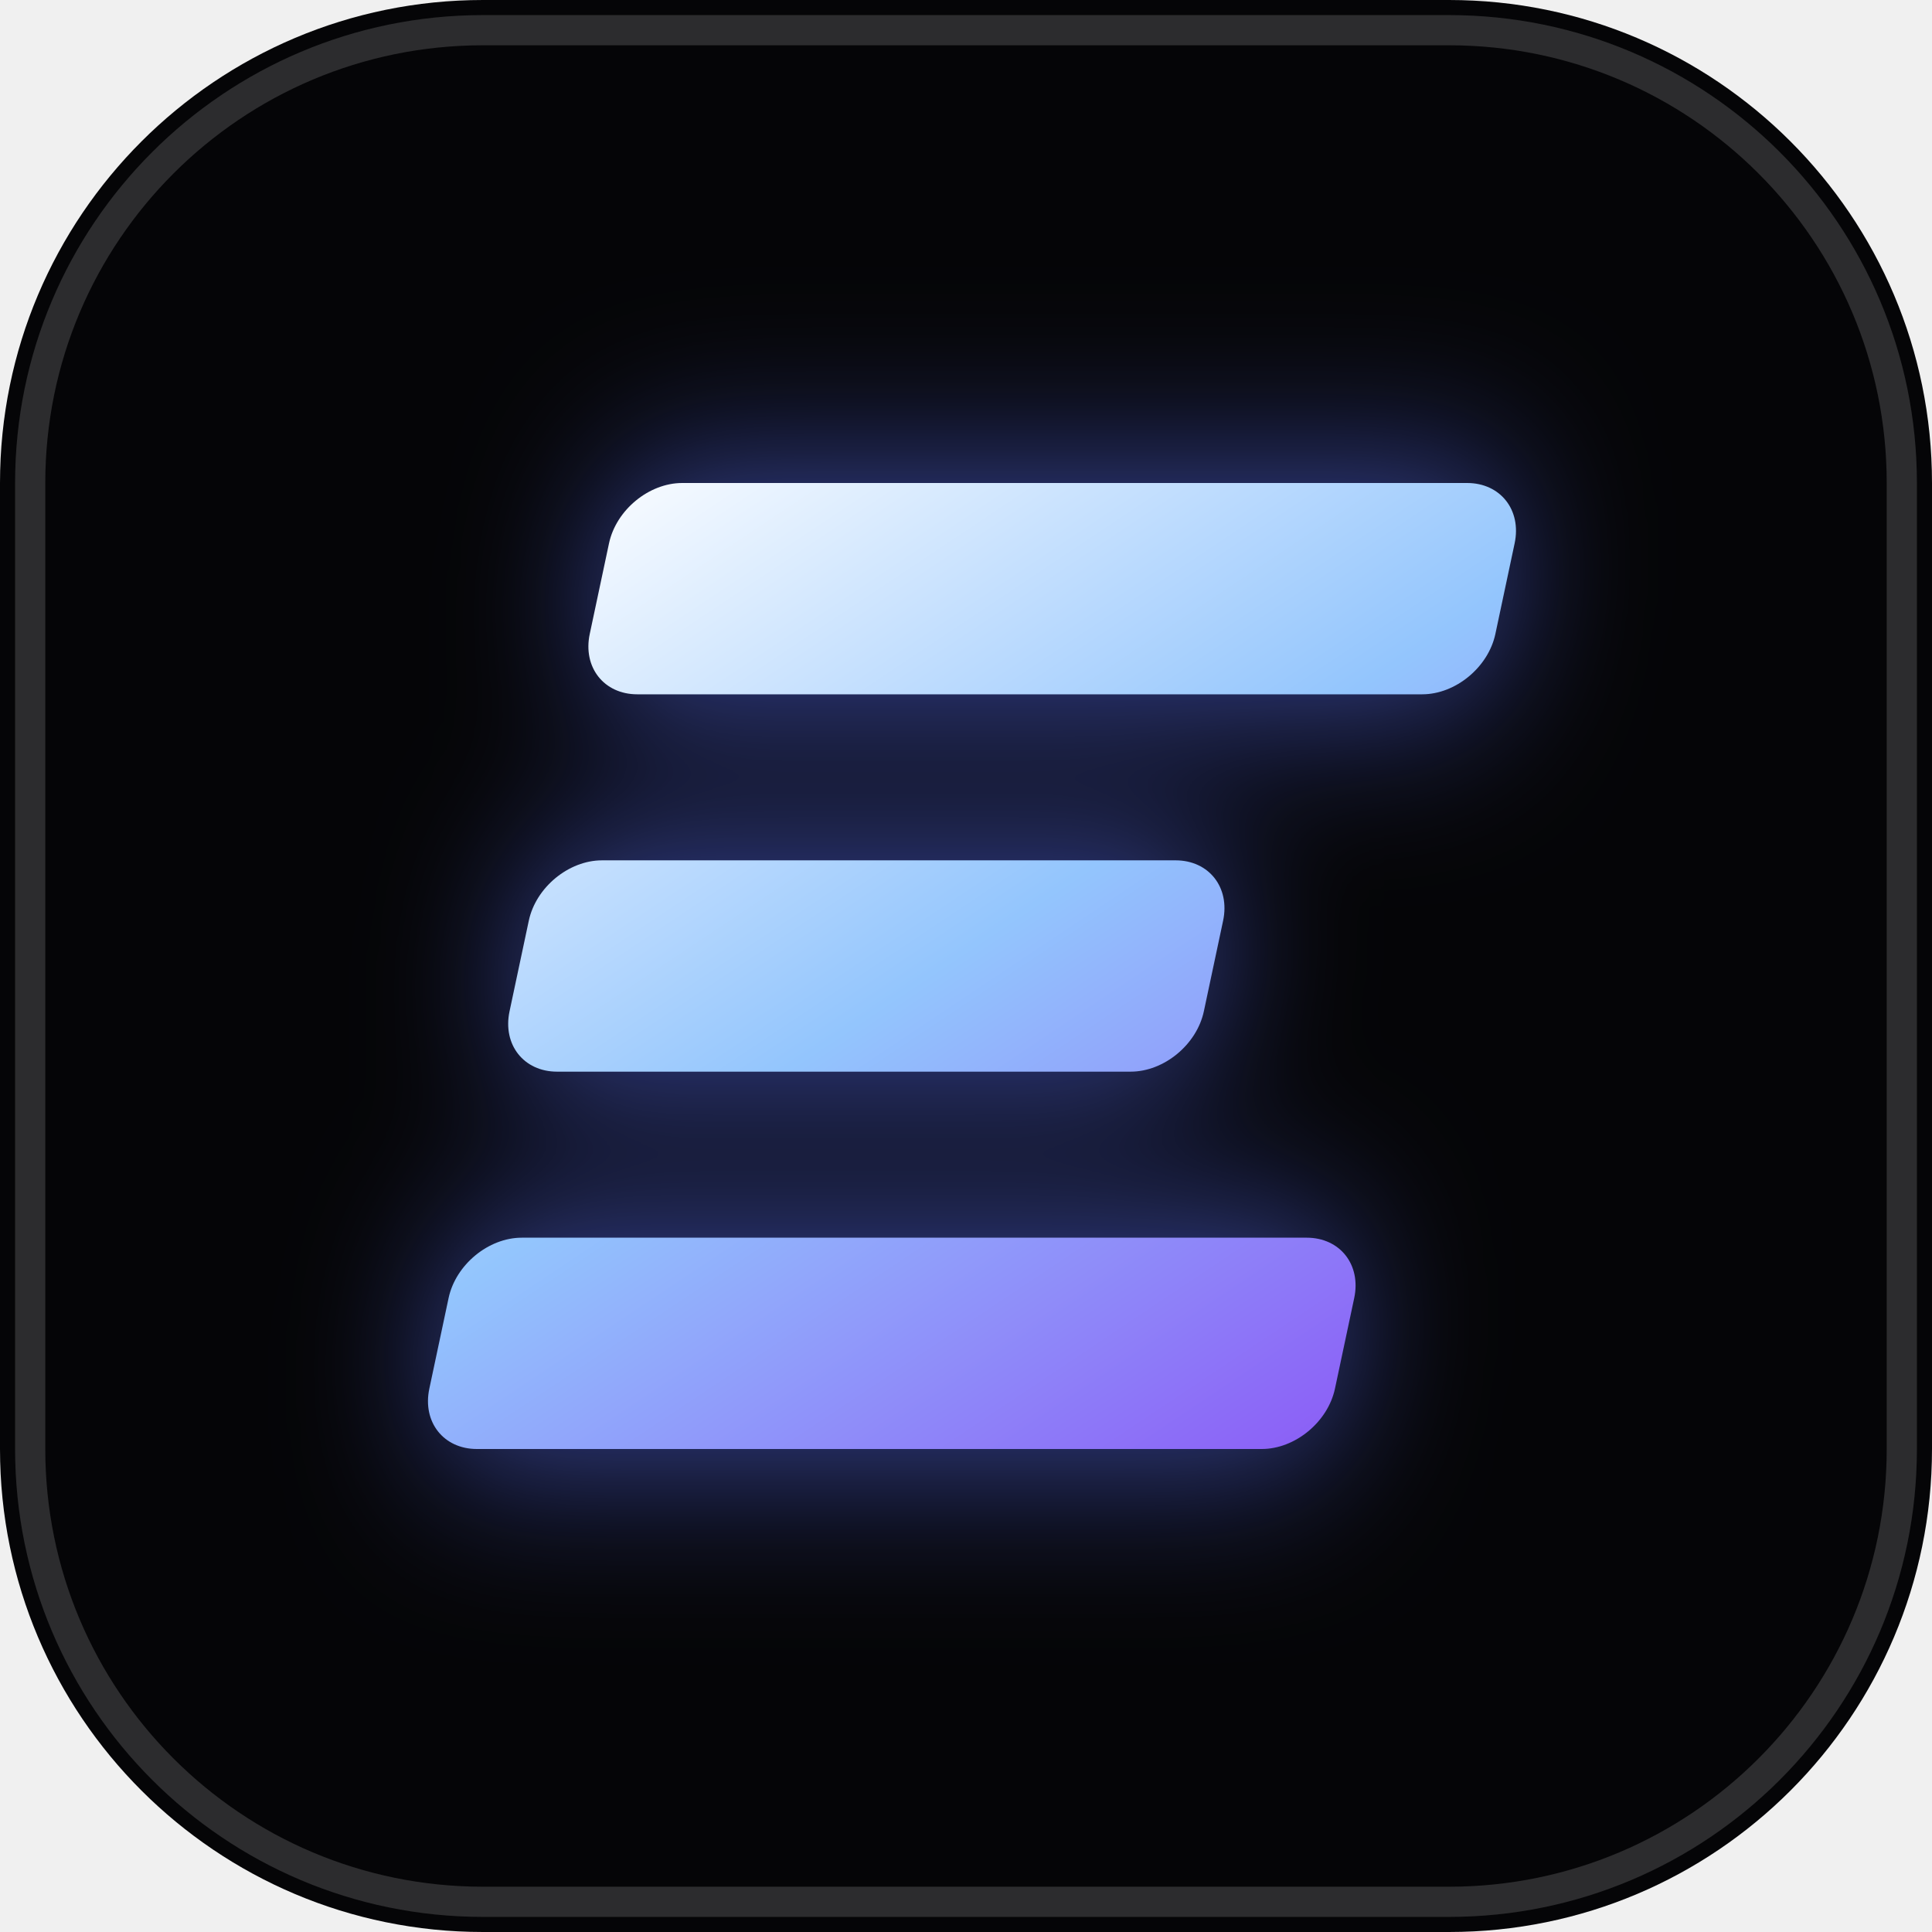
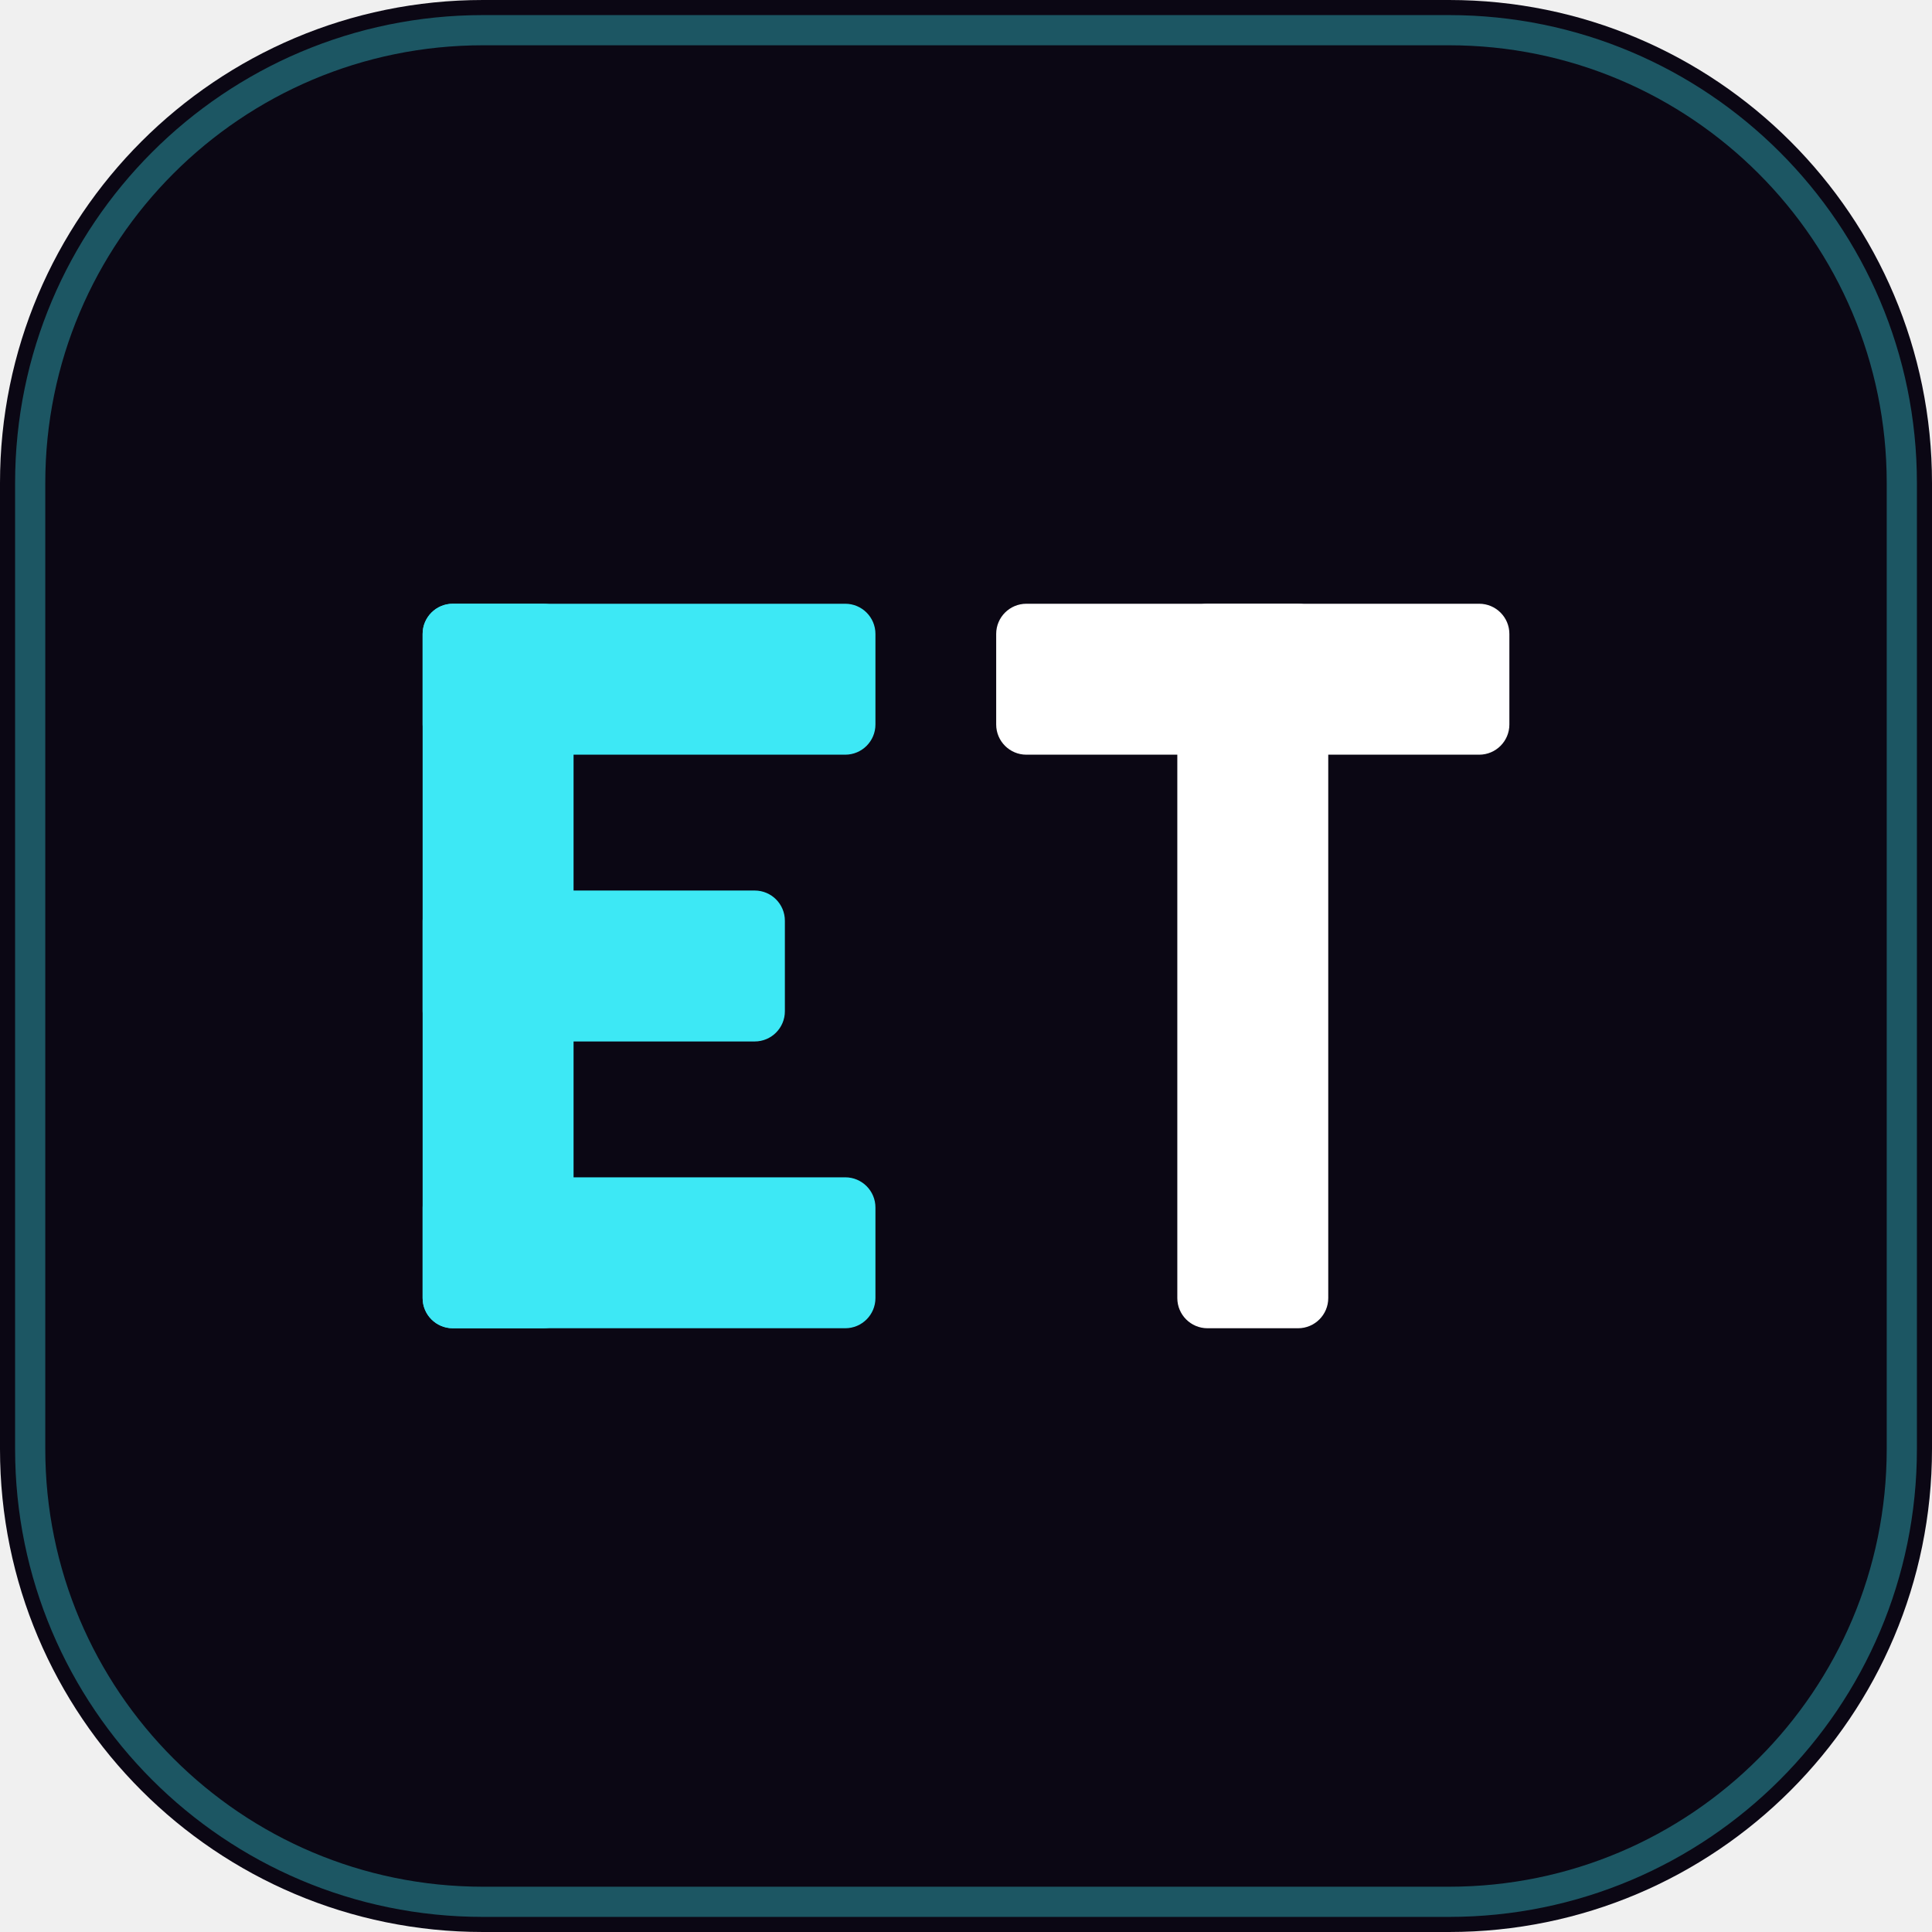
<svg xmlns="http://www.w3.org/2000/svg" viewBox="0 0 64 64" role="img" aria-label="ElectroTickets">
-   <rect width="64" height="64" rx="16" fill="#050507" />
-   <rect x="1" y="1" width="62" height="62" rx="15" fill="none" stroke="#FFFFFF" stroke-opacity="0.16" />
-   <defs>
-     <linearGradient id="electroGradient" x1="18" y1="14" x2="46" y2="50" gradientUnits="userSpaceOnUse">
-       <stop stop-color="#FFFFFF" />
-       <stop offset="0.5" stop-color="#93C5FD" />
-       <stop offset="1" stop-color="#8B5CF6" />
-     </linearGradient>
-     <filter id="electroGlow" x="-40%" y="-40%" width="180%" height="180%" color-interpolation-filters="sRGB">
-       <feGaussianBlur stdDeviation="3" result="blur" />
-       <feColorMatrix in="blur" type="matrix" values="0 0 0 0 0.36 0 0 0 0 0.45 0 0 0 0 1 0 0 0 0.65 0" />
-       <feMerge>
-         <feMergeNode />
-         <feMergeNode in="SourceGraphic" />
-       </feMerge>
-     </filter>
-   </defs>
-   <g transform="skewX(-12) translate(6 0)" filter="url(#electroGlow)">
-     <rect x="18" y="16" width="30" height="7" rx="2" fill="url(#electroGradient)" />
-     <rect x="18" y="28.5" width="23" height="7" rx="2" fill="url(#electroGradient)" />
-     <rect x="18" y="41" width="30" height="7" rx="2" fill="url(#electroGradient)" />
-   </g>
+   <rect width="64" height="64" rx="16" fill="#0B0714" />
+   <rect x="1" y="1" width="62" height="62" rx="15" fill="none" stroke="#3DE8F5" stroke-opacity="0.35" />
+   <rect x="14" y="20" width="15" height="5" rx="1" fill="#3DE8F5" />
+   <rect x="14" y="20" width="5" height="24" rx="1" fill="#3DE8F5" />
+   <rect x="14" y="29.5" width="12" height="5" rx="1" fill="#3DE8F5" />
+   <rect x="14" y="39" width="15" height="5" rx="1" fill="#3DE8F5" />
+   <rect x="33" y="20" width="17" height="5" rx="1" fill="#FFFFFF" />
+   <rect x="39" y="20" width="5" height="24" rx="1" fill="#FFFFFF" />
</svg>
